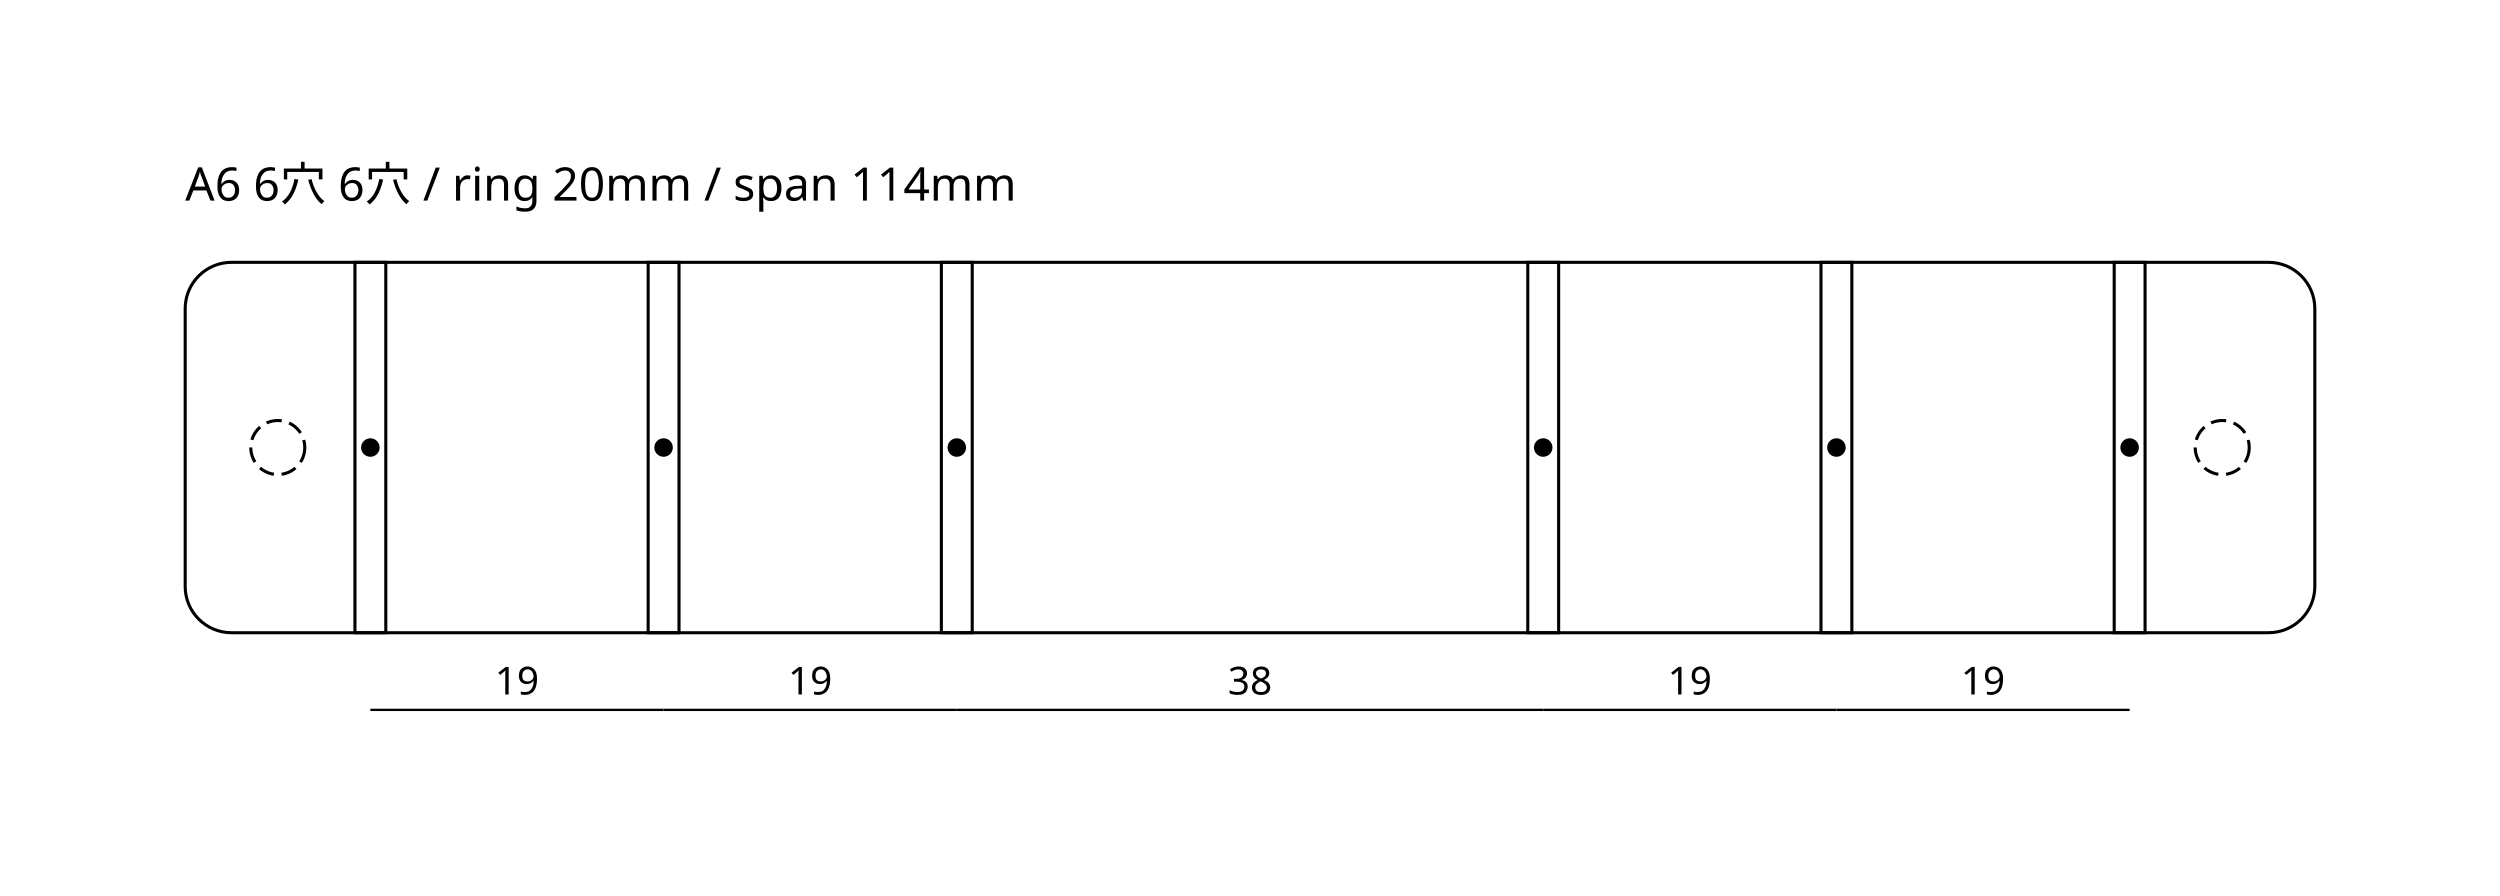
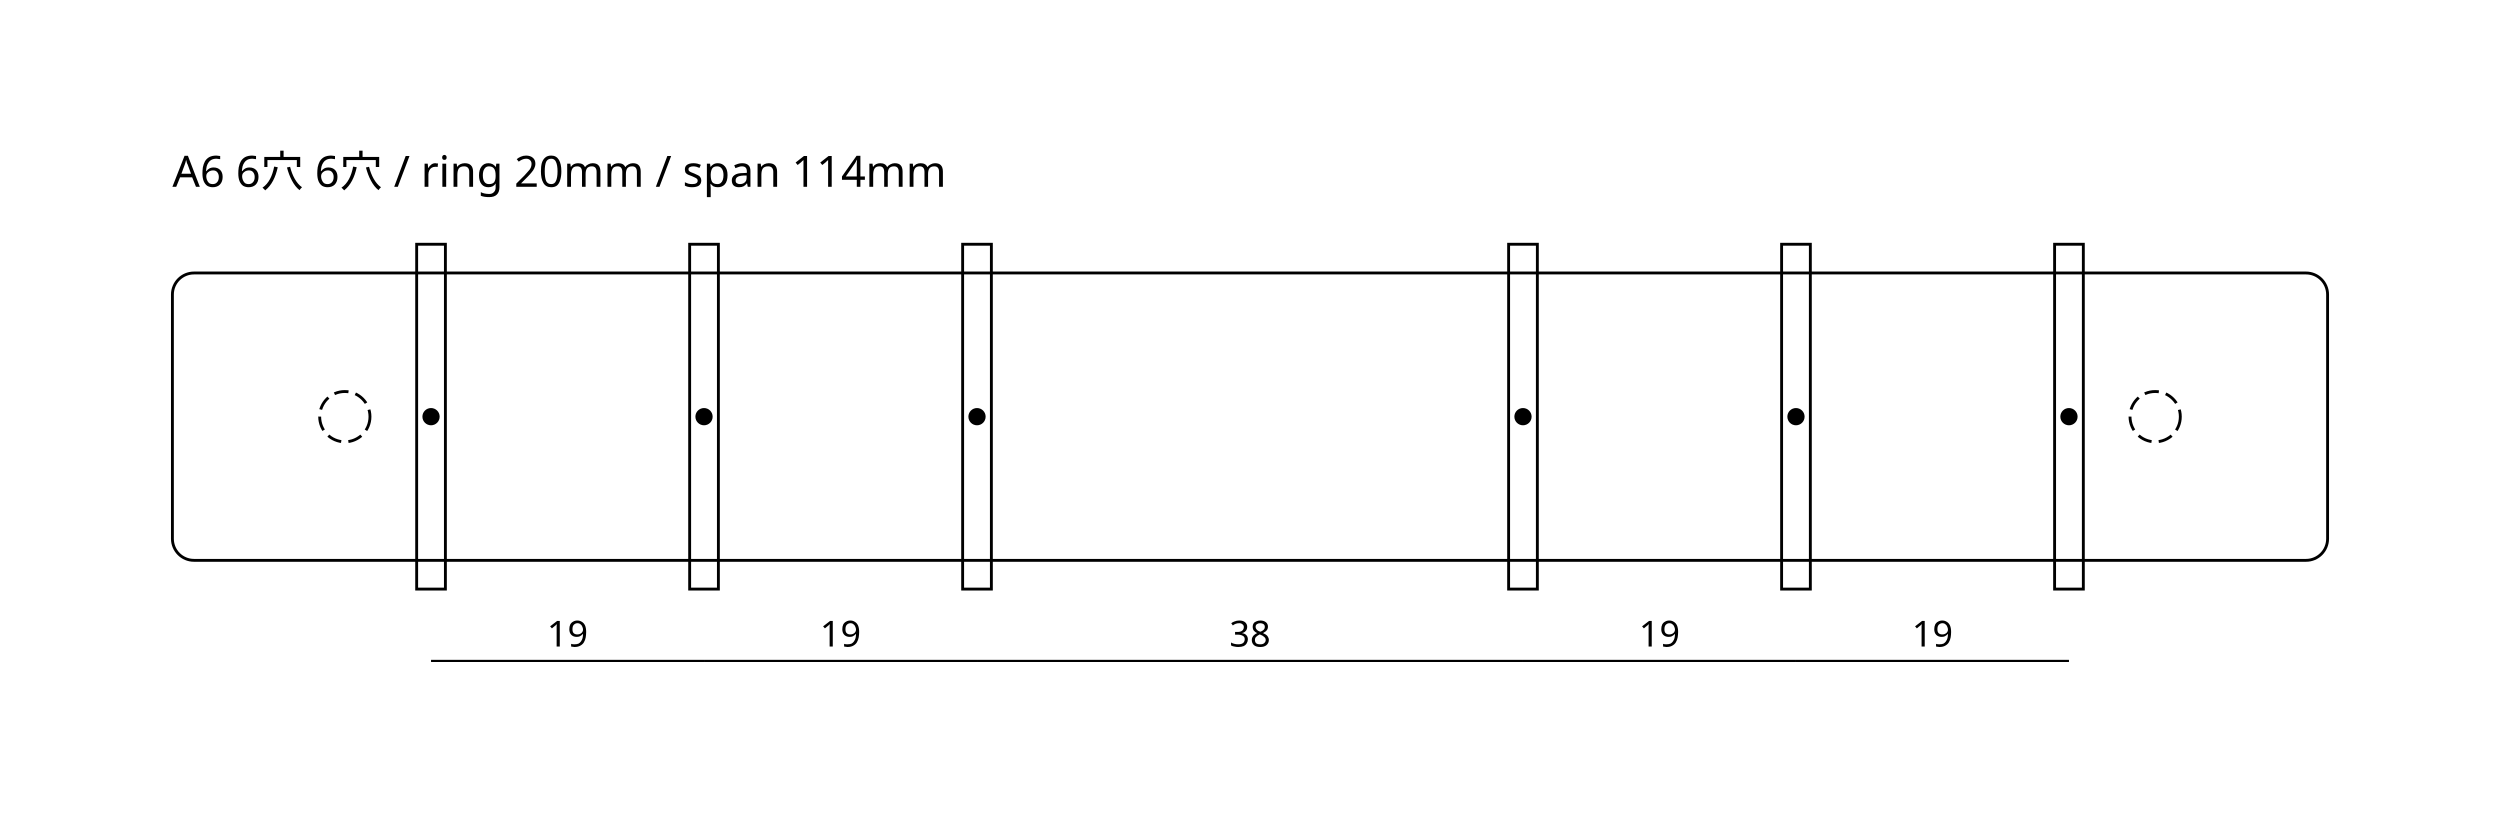
- <svg xmlns="http://www.w3.org/2000/svg" width="162mm" height="58mm" viewBox="-81 -29 162 58">
+ <svg xmlns="http://www.w3.org/2000/svg" width="174mm" height="58mm" viewBox="-87 -29 174 58">
  <g id="plan">
-     <rect x="-69" y="-12" width="138" height="24" rx="3" fill="none" stroke="#000" stroke-width="0.2" />
+     <rect x="-75" y="-10" width="150" height="20" rx="1.5" fill="none" stroke="#000" stroke-width="0.2" />
    <rect x="-58" y="-12" width="2" height="24" fill="none" stroke="#000" stroke-width="0.2" />
    <circle cx="-57" cy="0" r="0.6" fill="#000" />
    <rect x="-39" y="-12" width="2" height="24" fill="none" stroke="#000" stroke-width="0.2" />
    <circle cx="-38" cy="0" r="0.6" fill="#000" />
    <rect x="-20" y="-12" width="2" height="24" fill="none" stroke="#000" stroke-width="0.2" />
    <circle cx="-19" cy="0" r="0.6" fill="#000" />
    <rect x="18" y="-12" width="2" height="24" fill="none" stroke="#000" stroke-width="0.2" />
    <circle cx="19" cy="0" r="0.6" fill="#000" />
    <rect x="37" y="-12" width="2" height="24" fill="none" stroke="#000" stroke-width="0.2" />
    <circle cx="38" cy="0" r="0.6" fill="#000" />
    <rect x="56" y="-12" width="2" height="24" fill="none" stroke="#000" stroke-width="0.2" />
    <circle cx="57" cy="0" r="0.6" fill="#000" />
    <circle cx="-63" cy="0" r="1.75" fill="none" stroke="#000" stroke-width="0.2" stroke-dasharray="1 0.5" />
    <circle cx="63" cy="0" r="1.75" fill="none" stroke="#000" stroke-width="0.2" stroke-dasharray="1 0.5" />
    <line x1="-57" y1="17" x2="-38" y2="17" stroke="#000" stroke-width="0.15" />
    <text x="-47.5" y="16" font-size="2.5" text-anchor="middle" font-family="sans-serif">19</text>
    <line x1="-38" y1="17" x2="-19" y2="17" stroke="#000" stroke-width="0.15" />
    <text x="-28.5" y="16" font-size="2.5" text-anchor="middle" font-family="sans-serif">19</text>
    <line x1="-19" y1="17" x2="19" y2="17" stroke="#000" stroke-width="0.15" />
    <text x="0" y="16" font-size="2.5" text-anchor="middle" font-family="sans-serif">38</text>
    <line x1="19" y1="17" x2="38" y2="17" stroke="#000" stroke-width="0.15" />
    <text x="28.5" y="16" font-size="2.5" text-anchor="middle" font-family="sans-serif">19</text>
    <line x1="38" y1="17" x2="57" y2="17" stroke="#000" stroke-width="0.15" />
    <text x="47.5" y="16" font-size="2.5" text-anchor="middle" font-family="sans-serif">19</text>
-     <text x="-69" y="-16" font-size="3" font-family="sans-serif">A6 6穴 6穴 / ring 20mm / span 114mm</text>
+     <text x="-75" y="-16" font-size="3" font-family="sans-serif">A6 6穴 6穴 / ring 20mm / span 114mm</text>
  </g>
</svg>
